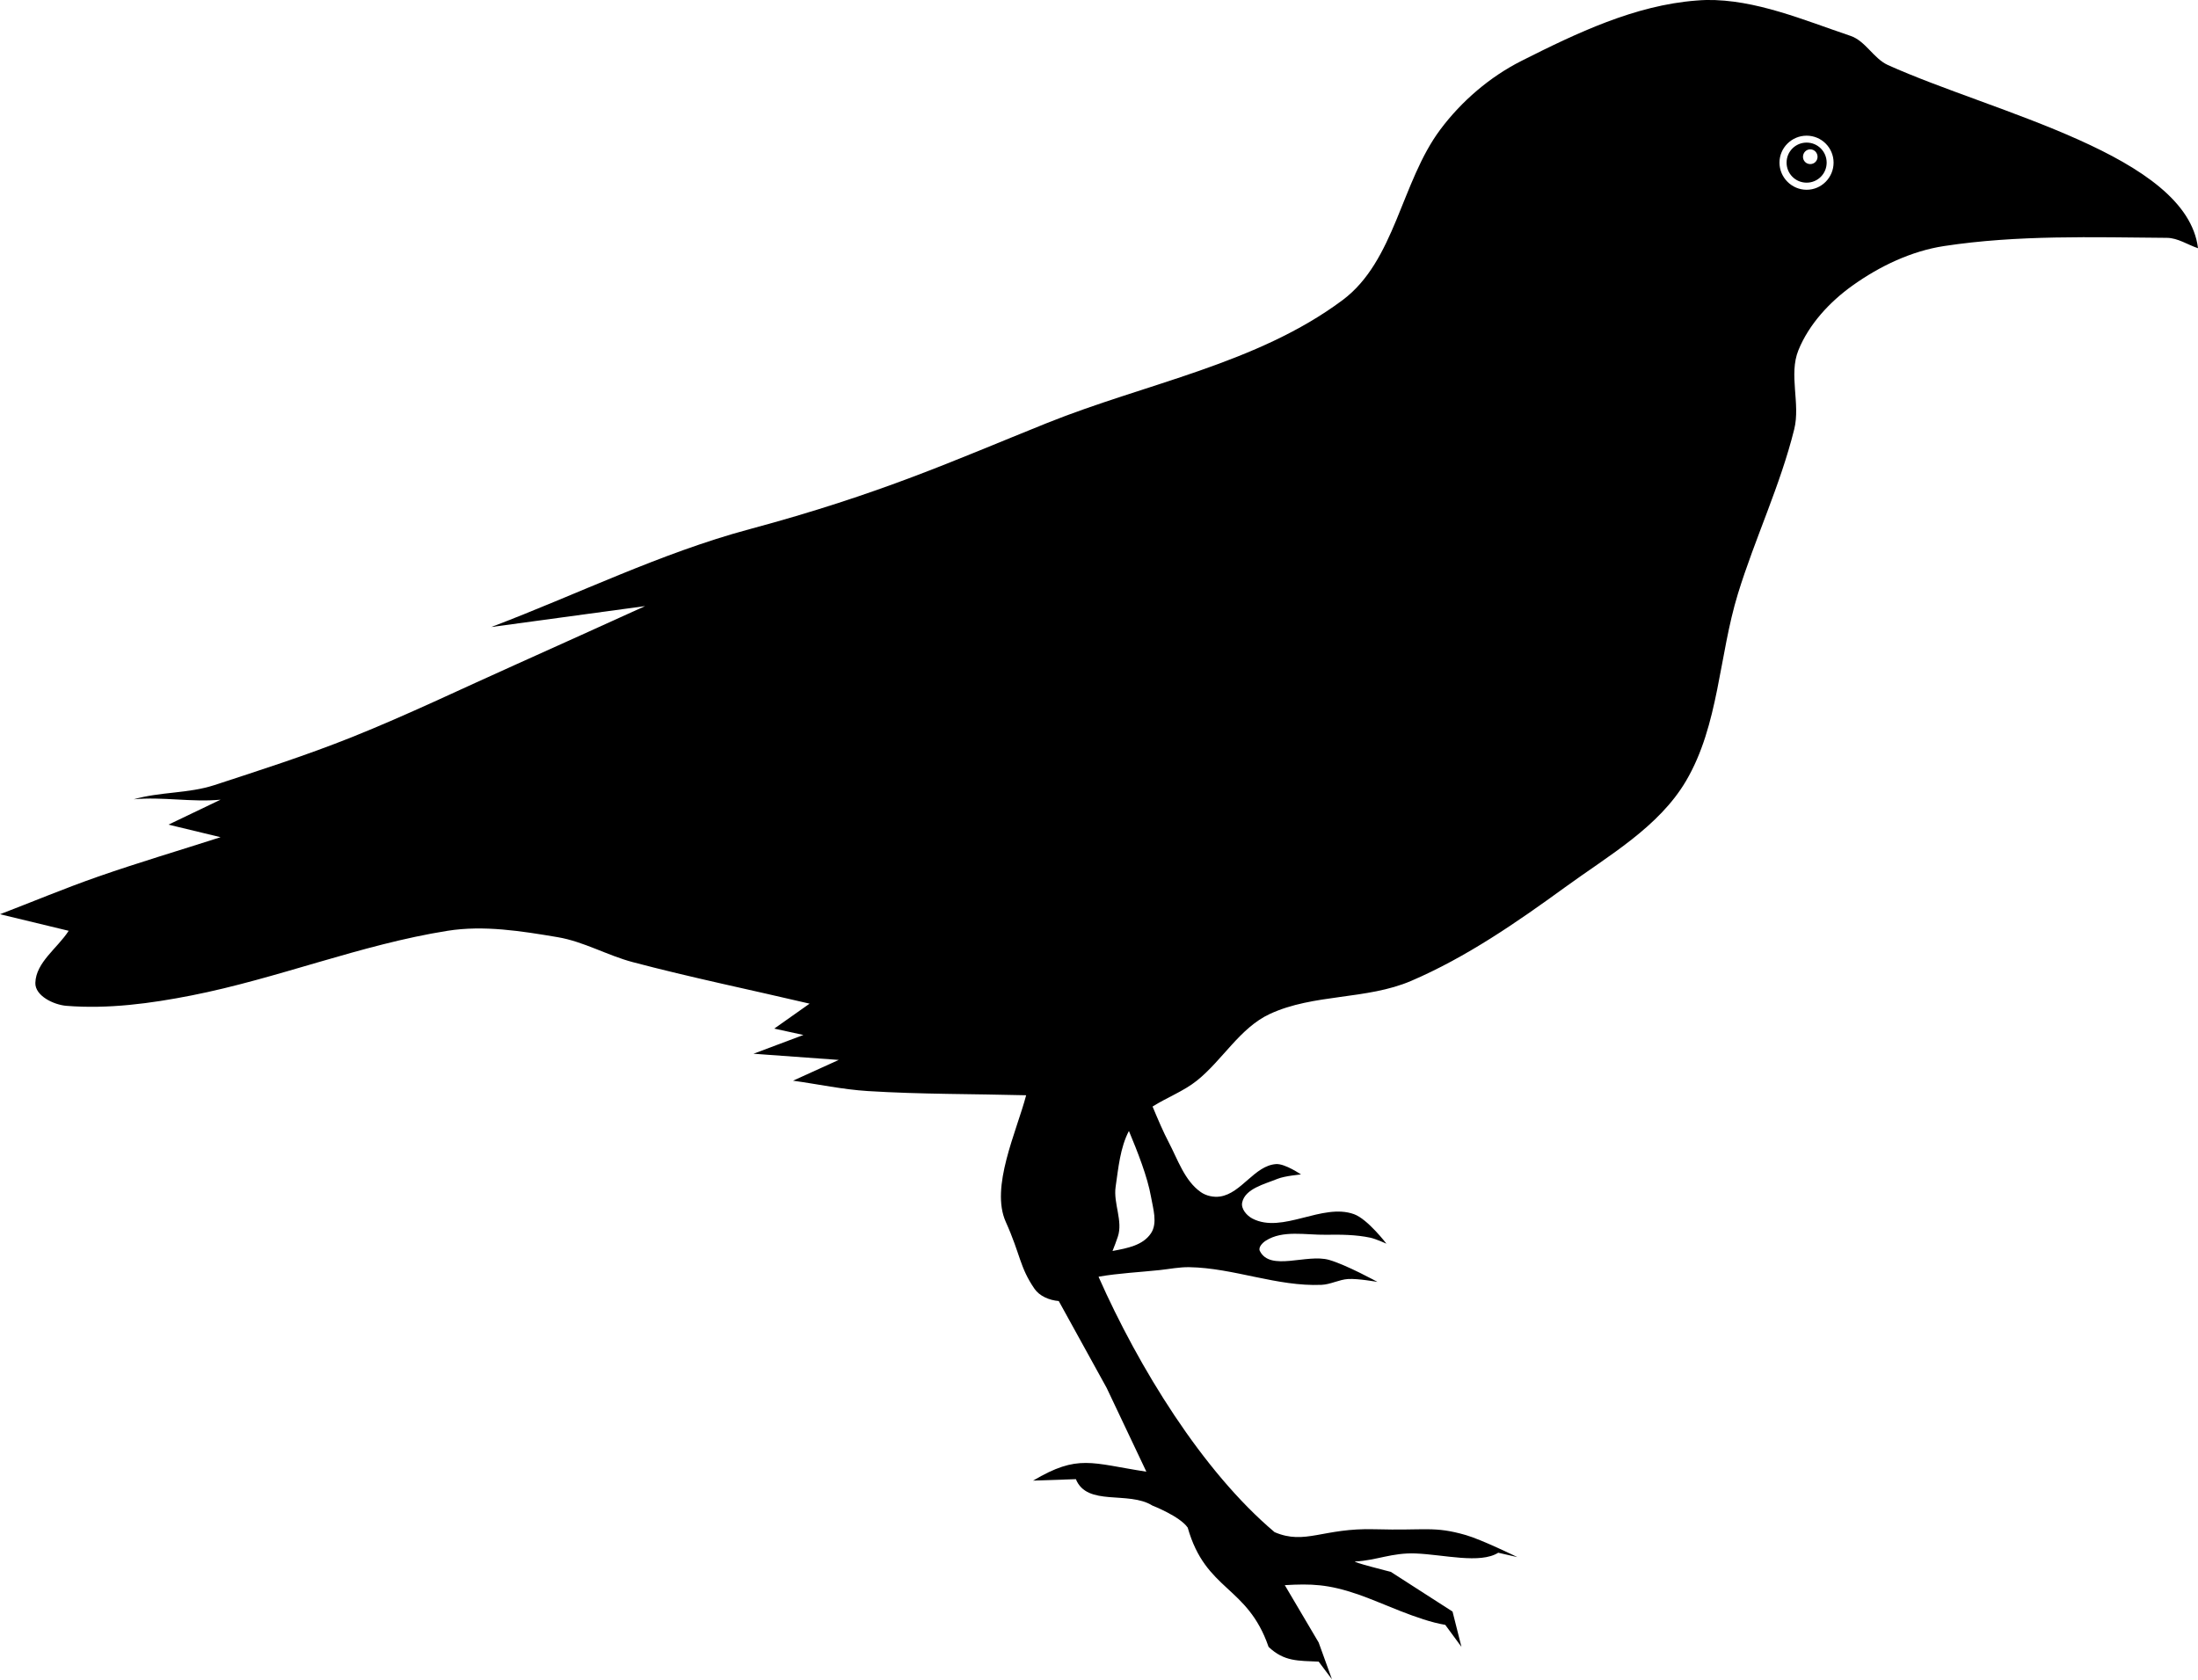
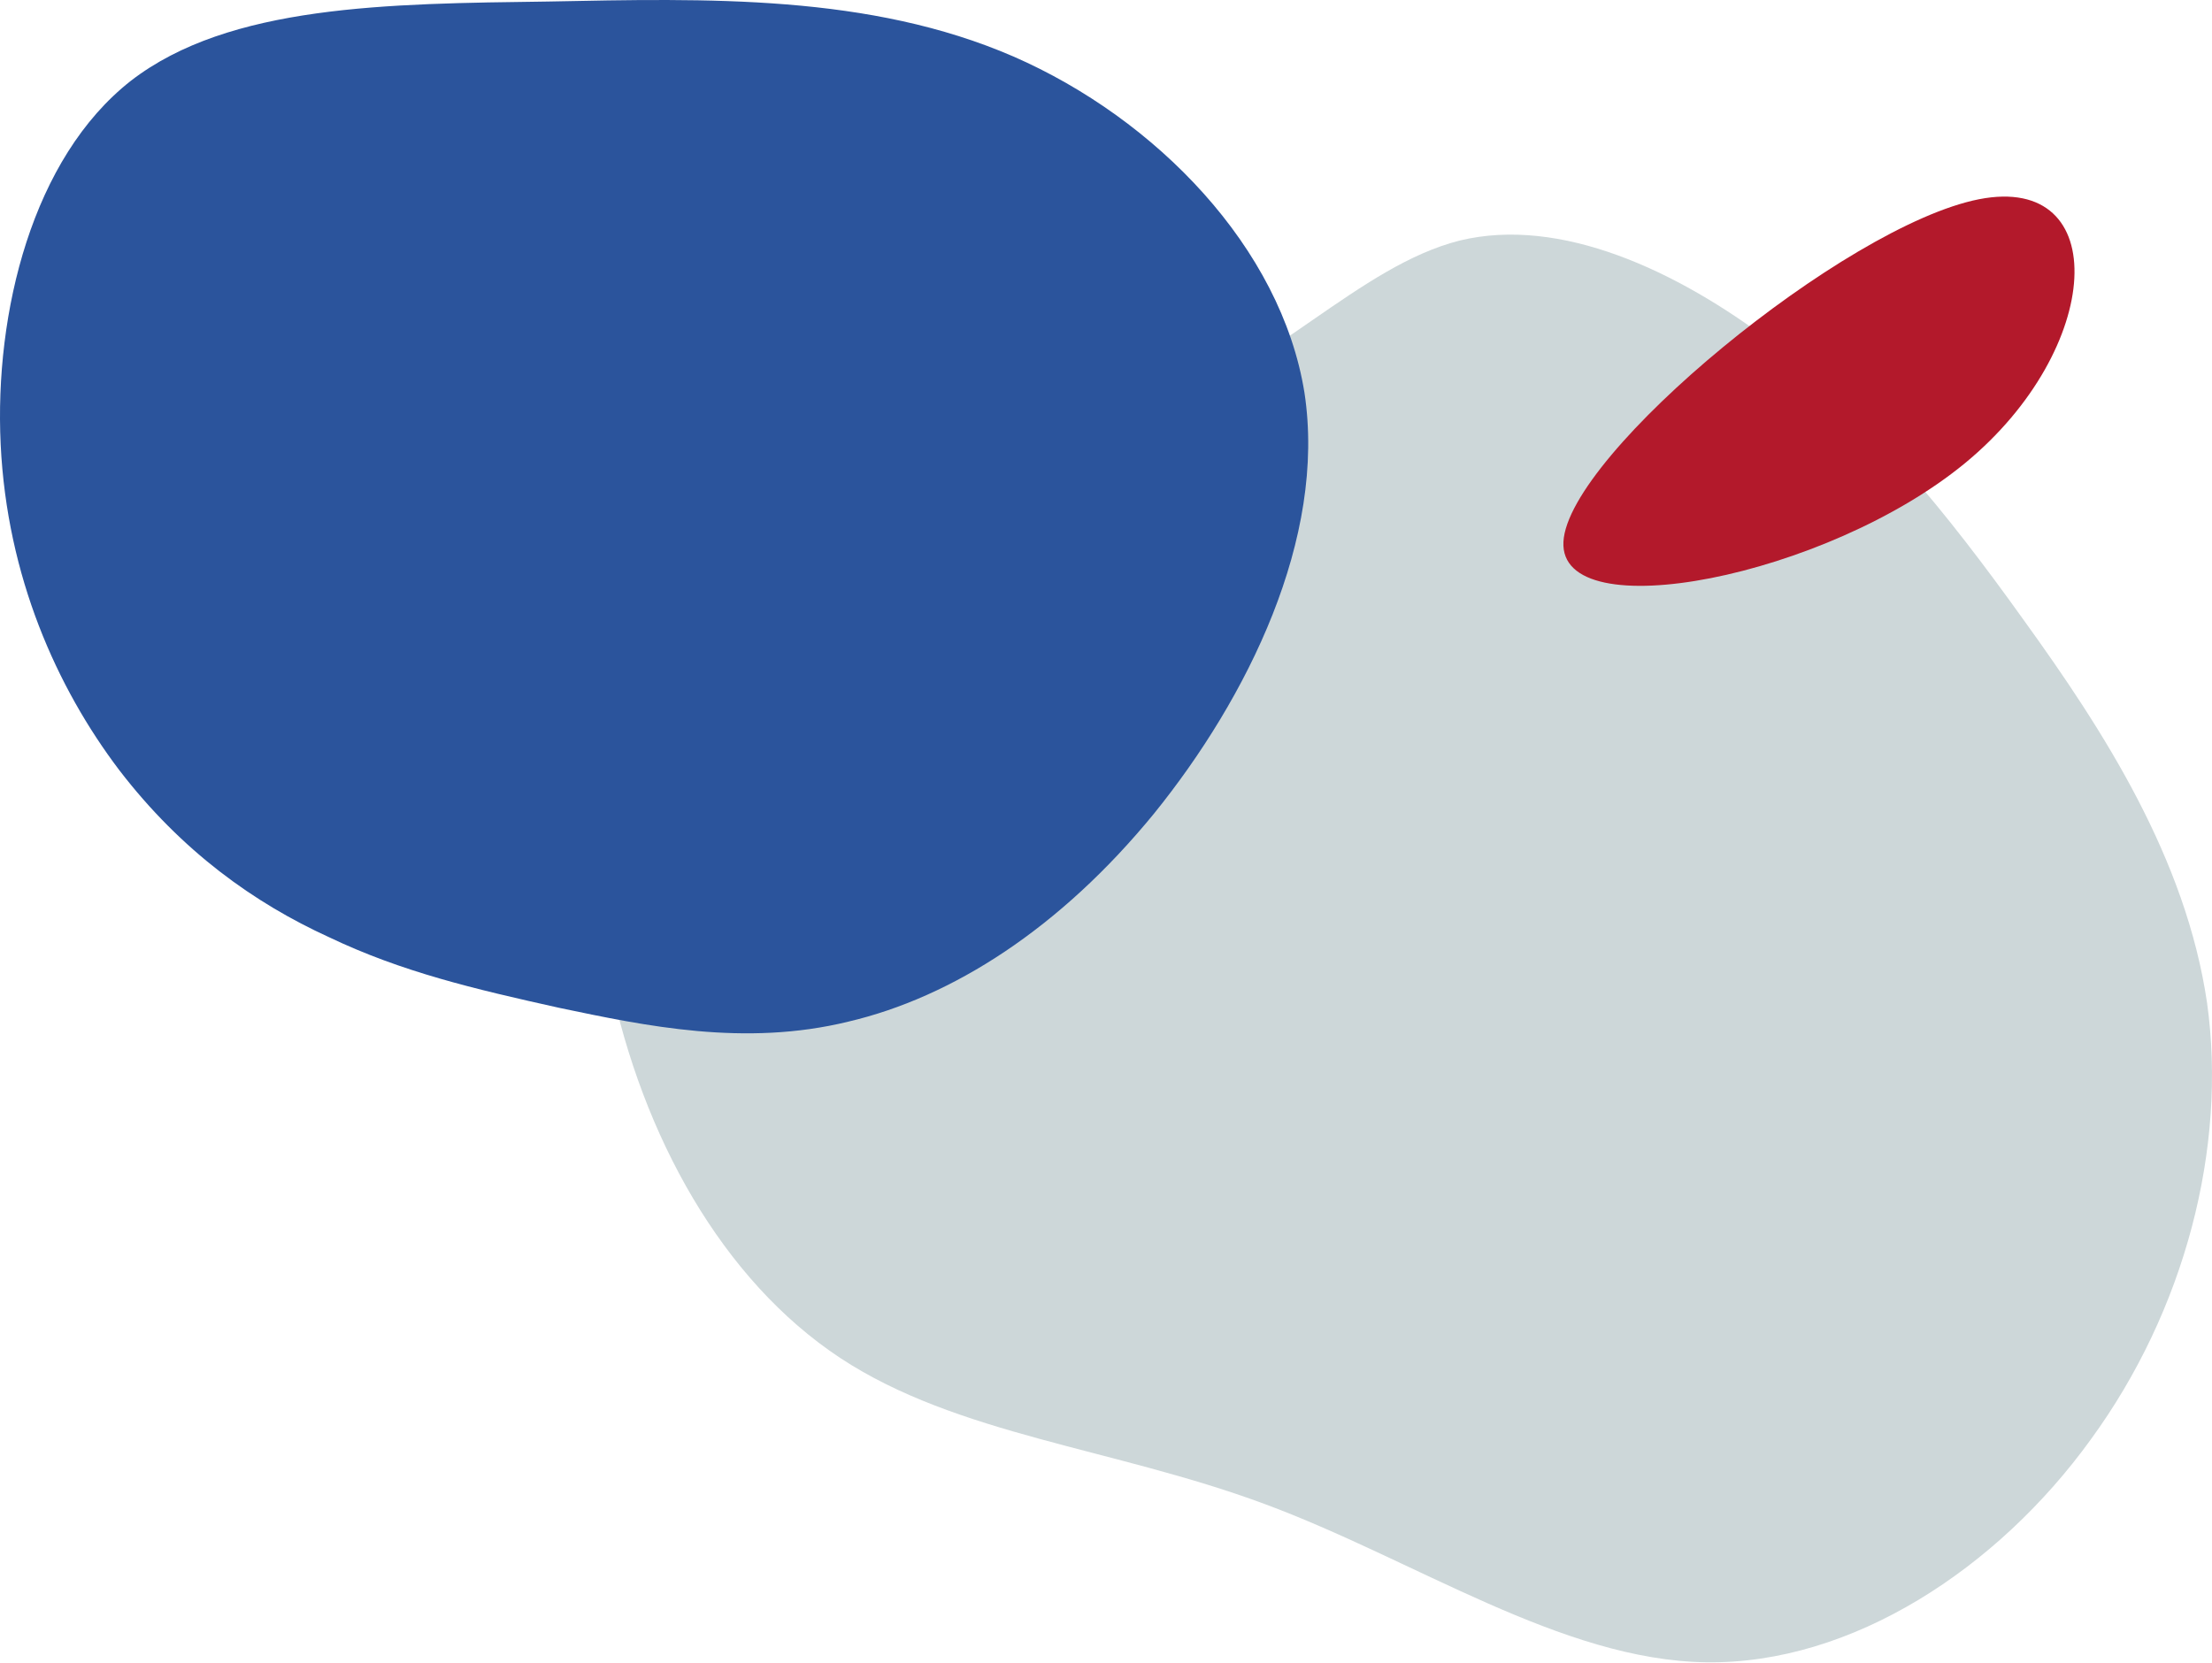
- <svg xmlns="http://www.w3.org/2000/svg" viewBox="0 0 750 573.072">
-   <g transform="translate(265.71 313.77)">
-     <path d="m316.5-313.77c-1.117 0.017-2.236 0.102-3.356 0.186-20.979 1.594-40.875 11.101-59.662 20.571-10.801 5.444-20.474 13.744-27.718 23.43-13.4 17.92-15.438 44.852-33.373 58.233-29.18 21.769-67.087 28.373-100.87 41.95-32.048 12.882-56.454 24.104-101.55 36.232-30.318 8.154-58.706 22.246-88.064 33.373 17.52-2.367 34.995-4.779 52.515-7.147-14.679 6.629-29.296 13.317-44.001 19.887-18.678 8.345-37.126 17.262-56.12 24.859-15.364 6.146-31.131 11.203-46.859 16.345-8.902 2.91-18.535 2.243-27.531 4.848 9.707-0.947 19.938 1.071 29.644 0.124-5.919 2.841-11.855 5.673-17.774 8.514l17.774 4.288c-13.968 4.498-28.033 8.65-41.888 13.486-11.25 3.927-22.246 8.541-33.373 12.802l23.43 5.655c-3.788 5.919-11.178 10.75-11.373 17.774-0.123 4.402 6.237 7.479 10.627 7.831 14.209 1.137 28.647-0.791 42.633-3.542 29.467-5.797 57.721-17.344 87.38-22.062 12.412-1.975 25.206 0.086 37.6 2.175 8.859 1.493 16.919 6.217 25.605 8.514 19.986 5.286 40.221 9.435 60.345 14.17l-12.057 8.514c3.315 0.71 6.629 1.465 9.944 2.175-5.682 2.131-11.346 4.27-17.029 6.401l29.085 2.113-15.599 7.085c8.523 1.184 16.955 3.006 25.543 3.542 17.964 1.123 36.013 0.956 54.007 1.429-3.315 12.548-12.281 31.355-6.961 43.193 5.078 11.302 4.714 15.455 9.819 22.87 1.668 2.422 4.938 3.882 8.266 4.164l16.345 29.645 13.548 28.588c-18.908-2.915-23.256-6.055-38.656 3.045l14.605-0.497c3.821 9.432 17.914 3.894 26.102 9.011 0 0 9.352 3.63 12.057 7.52 6.188 21.777 20.339 19.676 27.594 40.707 5.327 5.058 10.102 4.701 17.091 5.034l4.537 6.028-4.537-12.554-11.559-19.577c8.952-0.517 14.785-0.367 25.045 3.17 8.087 2.787 20.274 8.818 29.707 10.379l5.531 7.52-3.045-12.057-21.068-13.548s-14.065-3.542-12.056-3.542c7.187-0.363 12.512-3.063 20.571-2.735 9.665 0.394 21.938 3.634 28.153-0.249l6.525 1.492s-12.179-5.966-17.588-7.52c-10.945-3.145-13.558-1.486-31.136-1.989s-23.649 5.474-34.119 0.994c-24.698-20.831-46.407-56.321-60.035-87.069 0.027-0.038 0.036-0.086 0.062-0.124 6.864-1.178 13.826-1.506 20.757-2.237 3.346-0.353 6.704-1.05 10.068-0.994 15.198 0.25 29.995 6.683 45.181 6.028 3.084-0.133 5.992-1.805 9.074-1.989 3.359-0.2 10.006 0.994 10.006 0.994s-10.694-5.862-16.531-7.52c-7.63-2.168-20.078 4.054-23.616-3.045-0.602-1.208 0.856-2.747 1.989-3.48 5.789-3.747 13.675-1.945 20.571-2.051 5.033-0.077 10.177-0.043 15.102 0.994 1.917 0.404 5.532 2.051 5.531 2.051s-6.382-8.374-11.062-10.068c-10.873-3.934-24.425 6.834-34.679 1.492-1.936-1.008-3.931-3.333-3.48-5.469 0.998-4.725 7.584-6.258 12.057-8.079 2.524-1.028 8.017-1.492 8.017-1.492s-5.444-3.749-8.514-3.542c-7.334 0.493-11.81 9.971-19.079 11.062-2.209 0.332-4.759-0.209-6.588-1.492-5.551-3.893-7.842-11.091-11-17.091-1.696-3.223-3.602-7.636-5.469-12.119 4.868-3.08 10.607-5.229 15.102-8.825 8.767-7.014 14.682-18.003 24.859-22.746 14.991-6.986 33.093-4.783 48.289-11.311 18.841-8.093 35.994-19.946 52.577-32.006 14.788-10.755 31.928-20.474 41.204-36.232 11.218-19.058 11.209-42.751 17.712-63.888 5.812-18.892 14.448-36.934 19.204-56.119 2.167-8.745-1.958-18.624 1.429-26.972 3.601-8.876 10.663-16.495 18.458-22.062 9.233-6.595 20.043-11.777 31.26-13.486 25.061-3.817 50.657-3.004 76.007-2.797 3.743 0.031 7.076 2.359 10.627 3.542-3.874-31.741-69.604-46.177-105.84-62.521-4.905-2.257-7.624-8.22-12.74-9.944-15.97-5.382-32.455-12.498-49.221-12.243zm34.244 46.3c5.083 0 9.198 4.114 9.198 9.198s-4.115 9.26-9.198 9.26-9.26-4.178-9.26-9.26 4.177-9.198 9.26-9.198zm0 2.361c-3.793 0-6.836 3.043-6.836 6.837s3.043 6.836 6.836 6.836 6.836-3.043 6.836-6.836-3.043-6.837-6.836-6.837zm1.243 2.3c1.387 0 2.486 1.161 2.486 2.548s-1.099 2.486-2.486 2.486-2.486-1.099-2.486-2.486 1.099-2.548 2.486-2.548zm-232.49 334.98c2.979 7.131 6.346 15.69 7.52 22.373 0.724 4.122 2.334 9.08 0 12.554-2.742 4.081-7.891 5.056-13.113 6.028 0.661-1.608 1.262-3.257 1.802-4.848 1.829-5.385-1.564-11.401-0.746-17.029 0.932-6.404 1.553-13.401 4.537-19.079z" />
-   </g>
+ <svg xmlns="http://www.w3.org/2000/svg" width="443" height="333" viewBox="0 0 443 333" fill="none">
+   <path d="M355.014 68.708C374.278 83.52 389.52 102.141 405.397 124.358C421.274 146.364 437.786 171.968 442.02 200.957C446.042 229.945 437.574 262.531 418.733 288.346C400.105 314.161 370.891 333.416 341.678 332.993C312.676 332.57 283.462 312.468 253.19 301.254C222.918 290.039 191.8 287.5 168.302 272.053C144.592 256.395 128.716 227.618 122.153 196.301C115.591 164.985 118.343 130.918 139.3 113.567C160.046 96.004 199.209 95.158 227.152 84.578C255.096 73.787 272.243 53.262 292.353 48.183C312.464 43.317 335.75 54.108 355.014 68.708Z" fill="#CDD7D9" />
+   <path d="M202.962 11.319C231.573 23.812 256.582 49.647 261.245 78.658C265.696 107.881 249.8 139.857 231.15 162.938C212.287 186.02 190.669 199.784 169.899 204.655C149.129 209.737 129.206 205.502 112.039 201.902C94.872 198.09 80.46 194.702 65.837 187.714C51.001 180.938 36.377 170.562 23.872 154.256C11.368 137.739 1.407 115.504 0.135 89.034C-1.137 62.564 6.493 31.648 26.204 16.189C45.914 0.942 77.705 0.731 109.708 0.307C141.711 -0.328 174.138 -1.175 202.962 11.319Z" fill="#2B549C" />
+   <path d="M393.583 92.741C365.838 115.615 312.19 126.141 313.111 108.53C314.031 90.92 369.521 45.173 396.345 39.91C423.169 34.647 421.328 69.868 393.583 92.741Z" fill="#B3192B" />
</svg>
